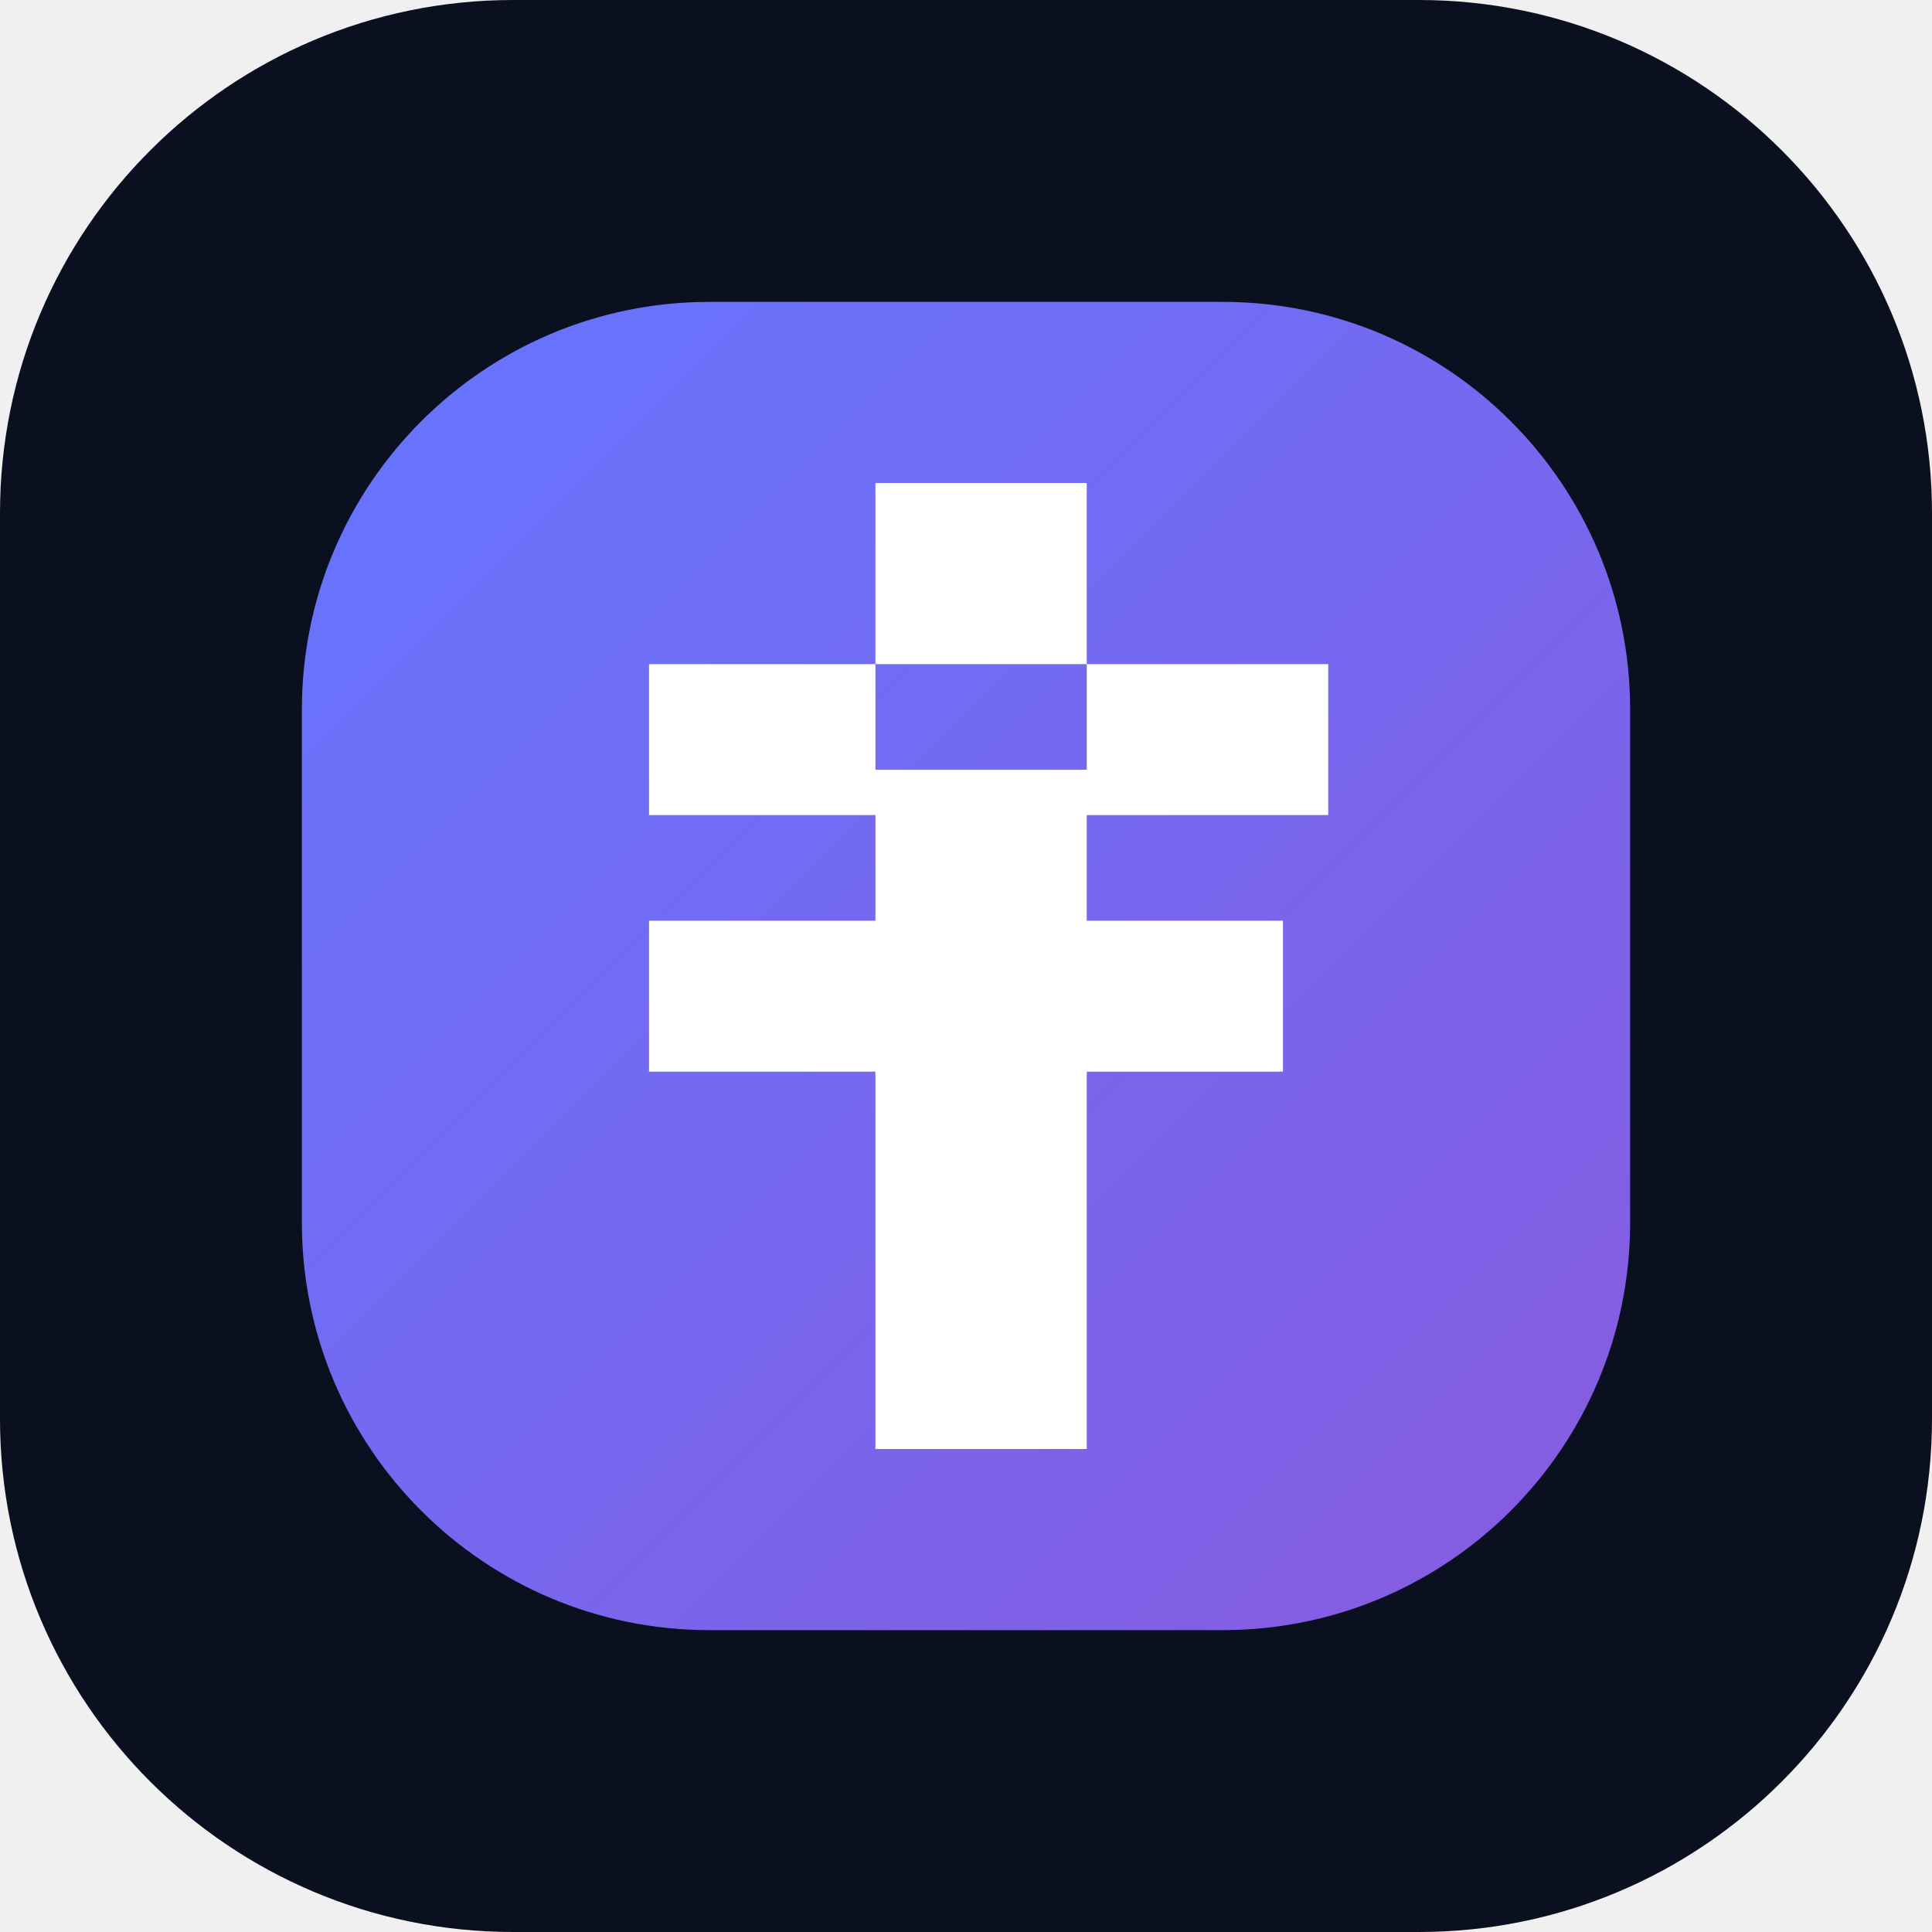
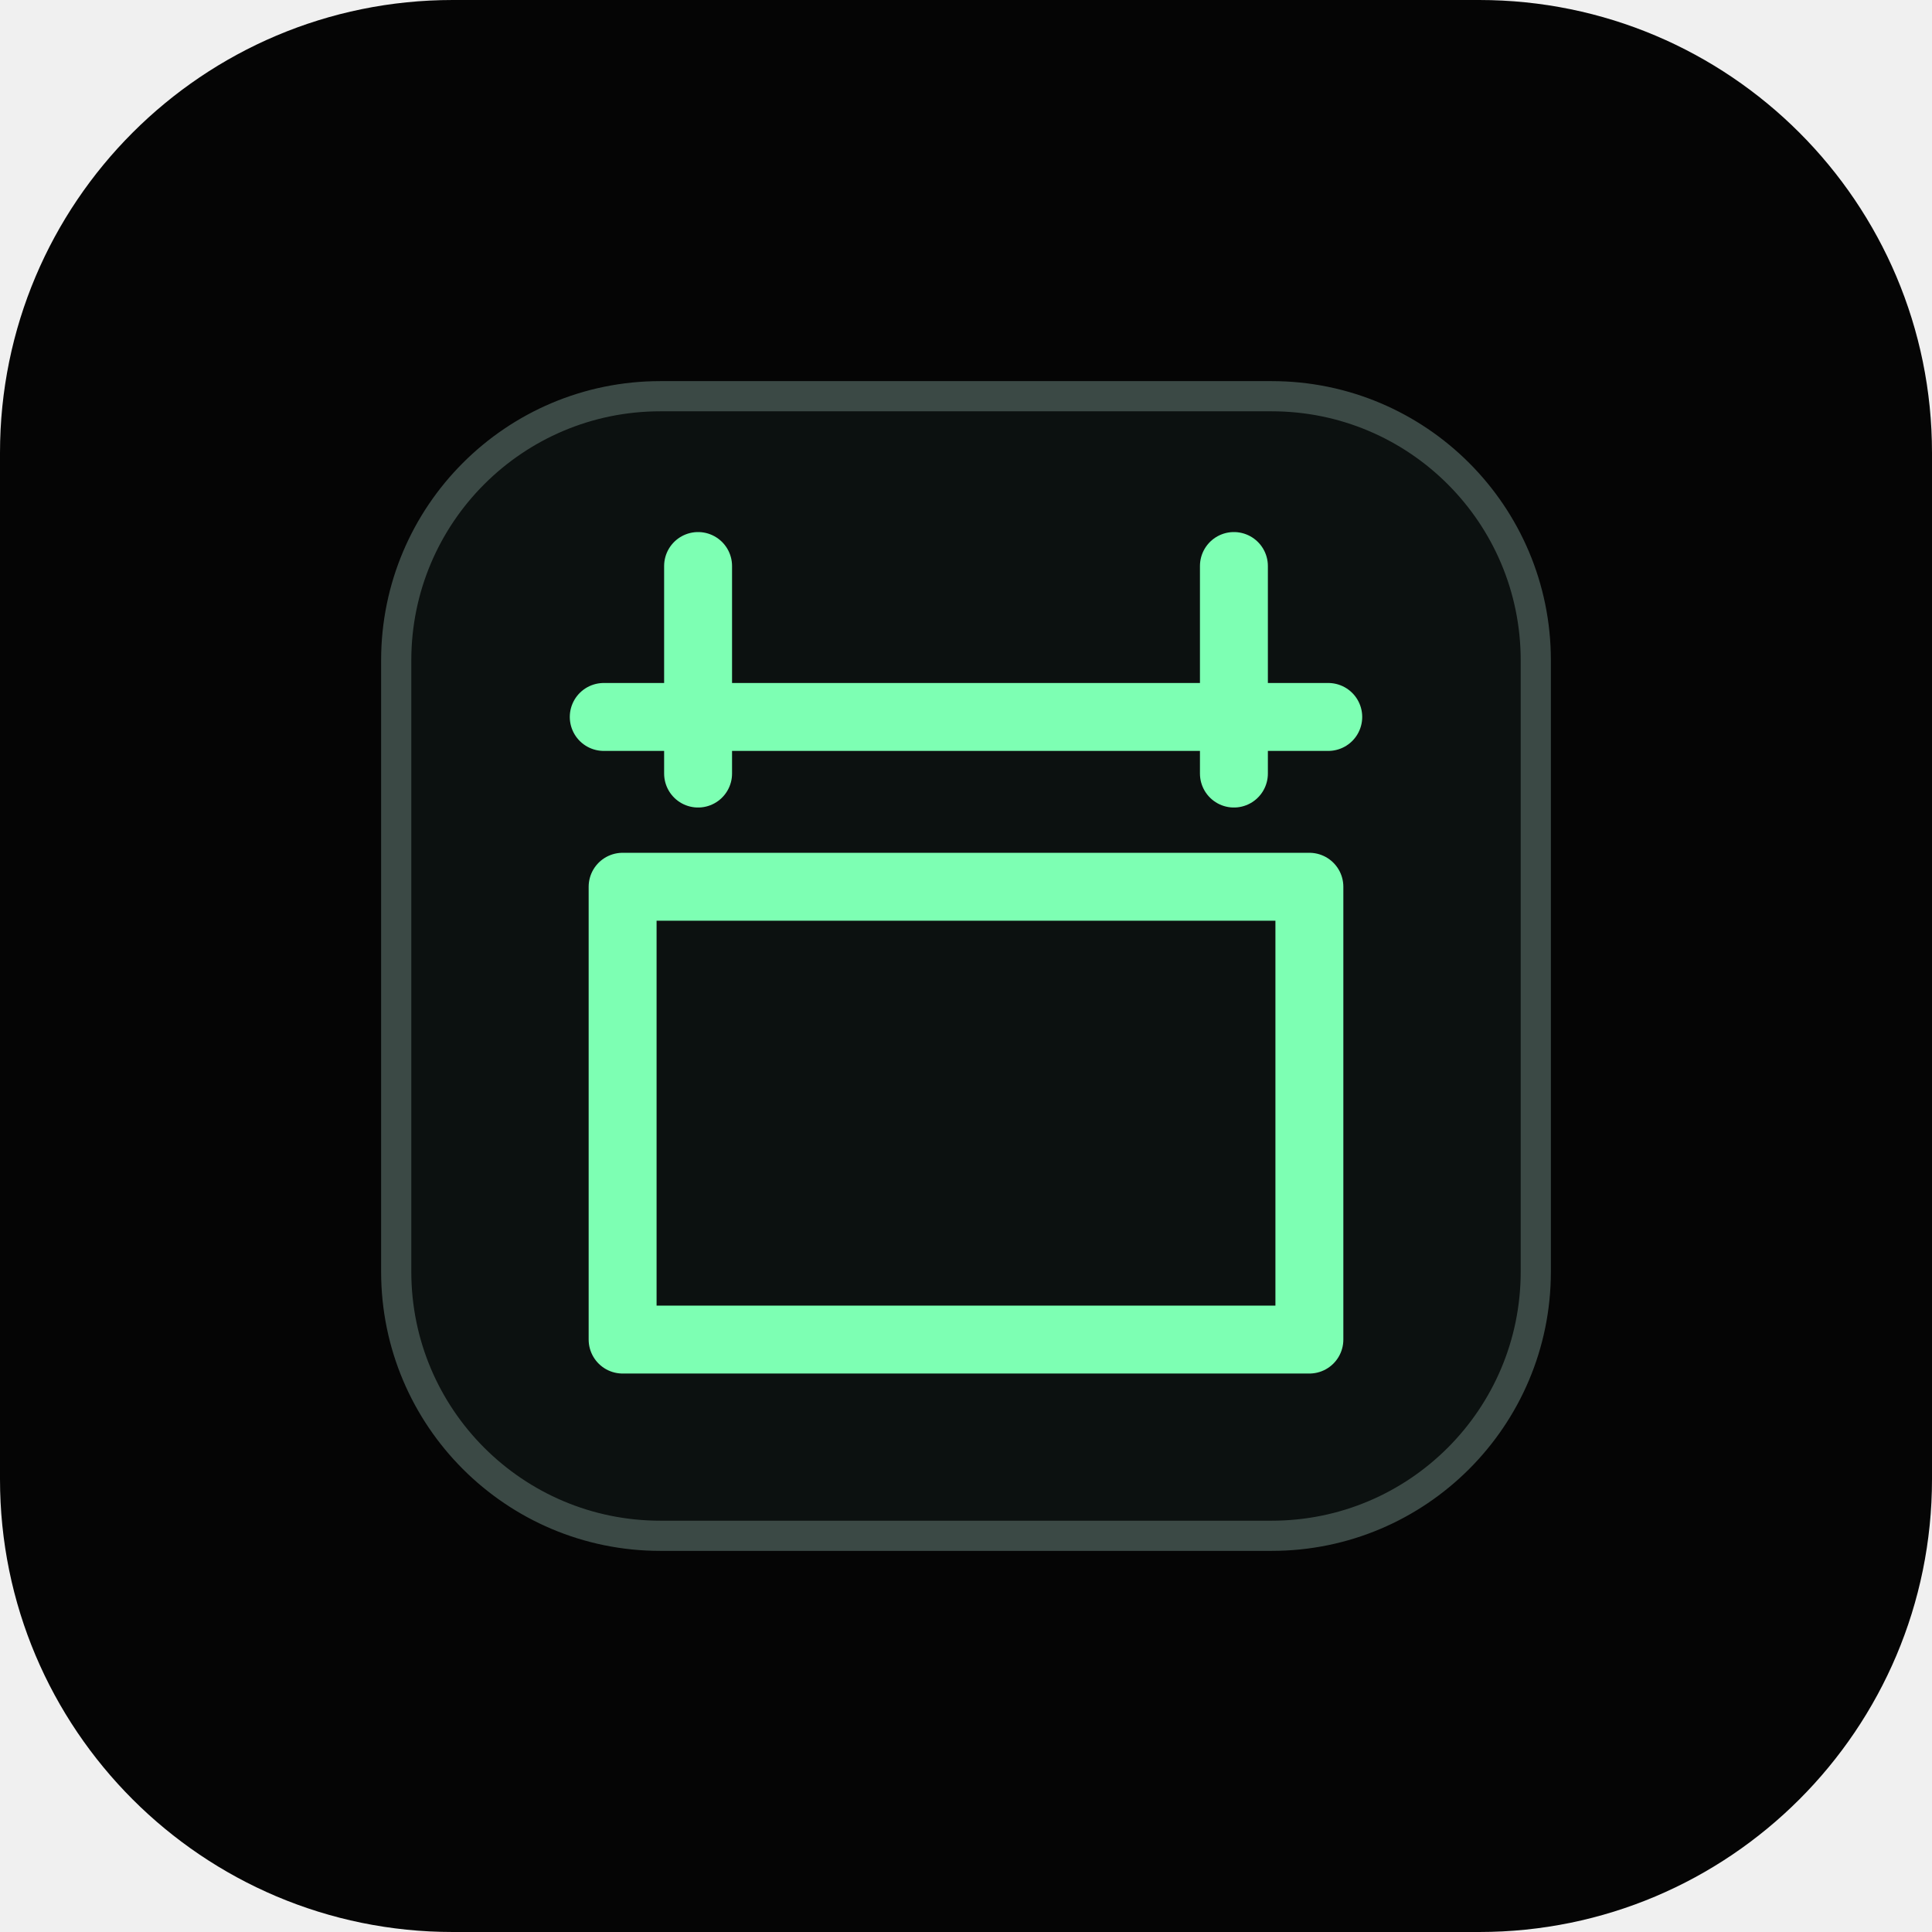
- <svg xmlns="http://www.w3.org/2000/svg" viewBox="0 0 128 128">
-   <defs>
-     <linearGradient id="g" x1="0" y1="0" x2="1" y2="1">
-       <stop stop-color="#6575ff" />
-       <stop offset="1" stop-color="#875be0" />
-     </linearGradient>
-   </defs>
-   <rect width="128" height="128" rx="34" fill="#0b1020" />
-   <rect x="20" y="20" width="88" height="88" rx="27" fill="url(#g)" />
-   <path d="M72 32v12h16v10H72v7h13v10H72v25H58V71H43V61h15v-7H43V44h15V32h14zm-14 12v7h14v-7H58z" fill="white" />
+ <svg xmlns="http://www.w3.org/2000/svg" viewBox="0 0 512 512">
+   <rect width="512" height="512" rx="120" fill="#050505" />
+   <rect x="105" y="105" width="302" height="302" rx="70" fill="#0c1110" stroke="#3b4945" stroke-width="8" />
+   <path d="M160 190h192M185 150v55M327 150v55M165 235h182v120H165z" fill="none" stroke="#7dffb3" stroke-width="18" stroke-linecap="round" stroke-linejoin="round" />
</svg>
